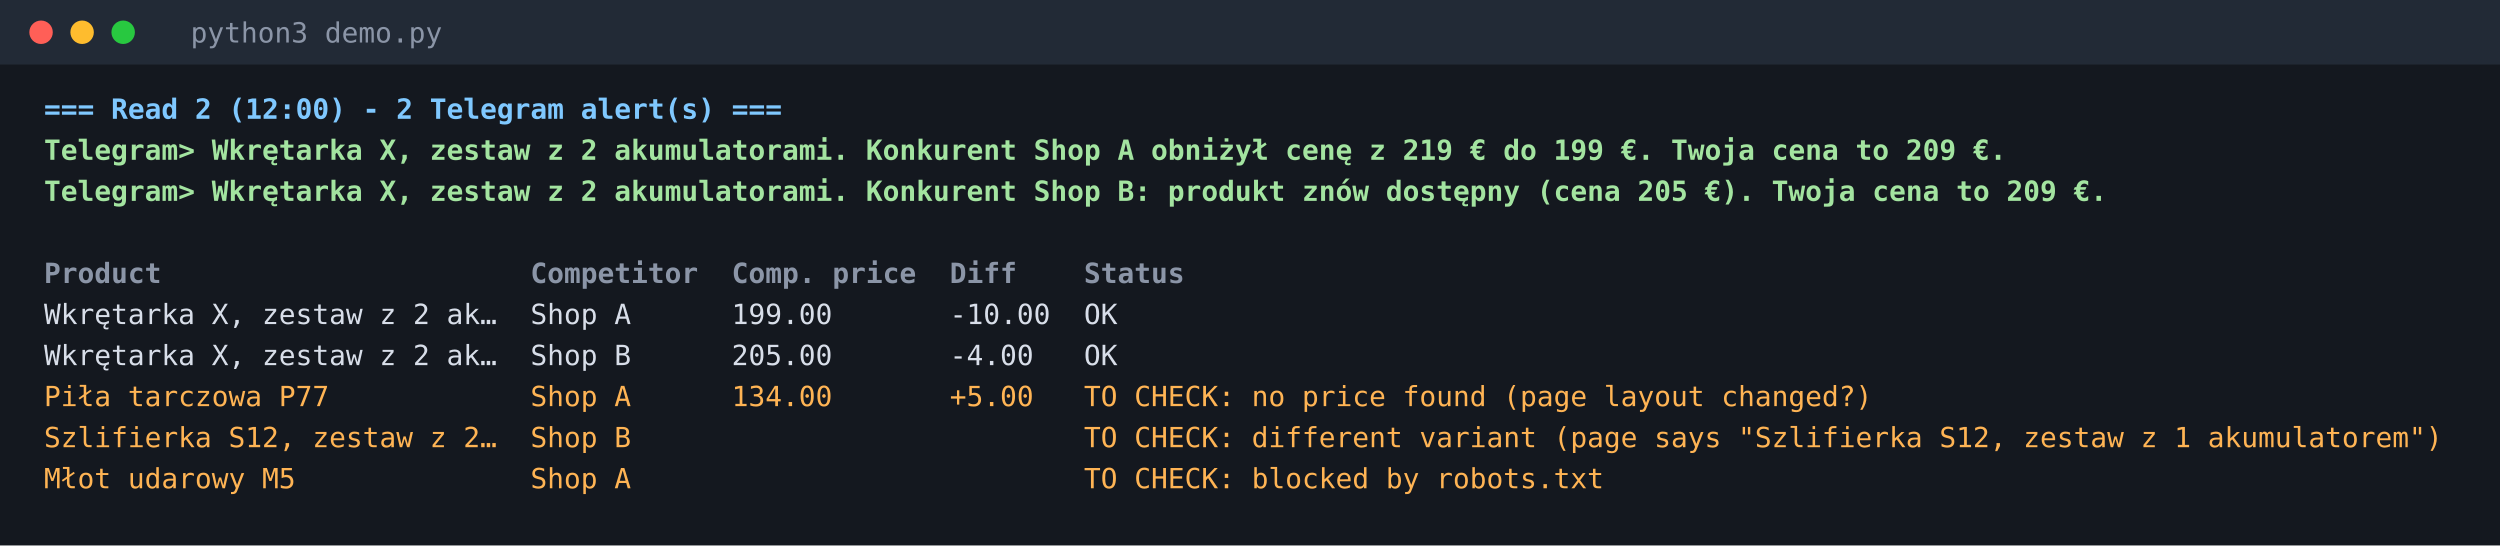
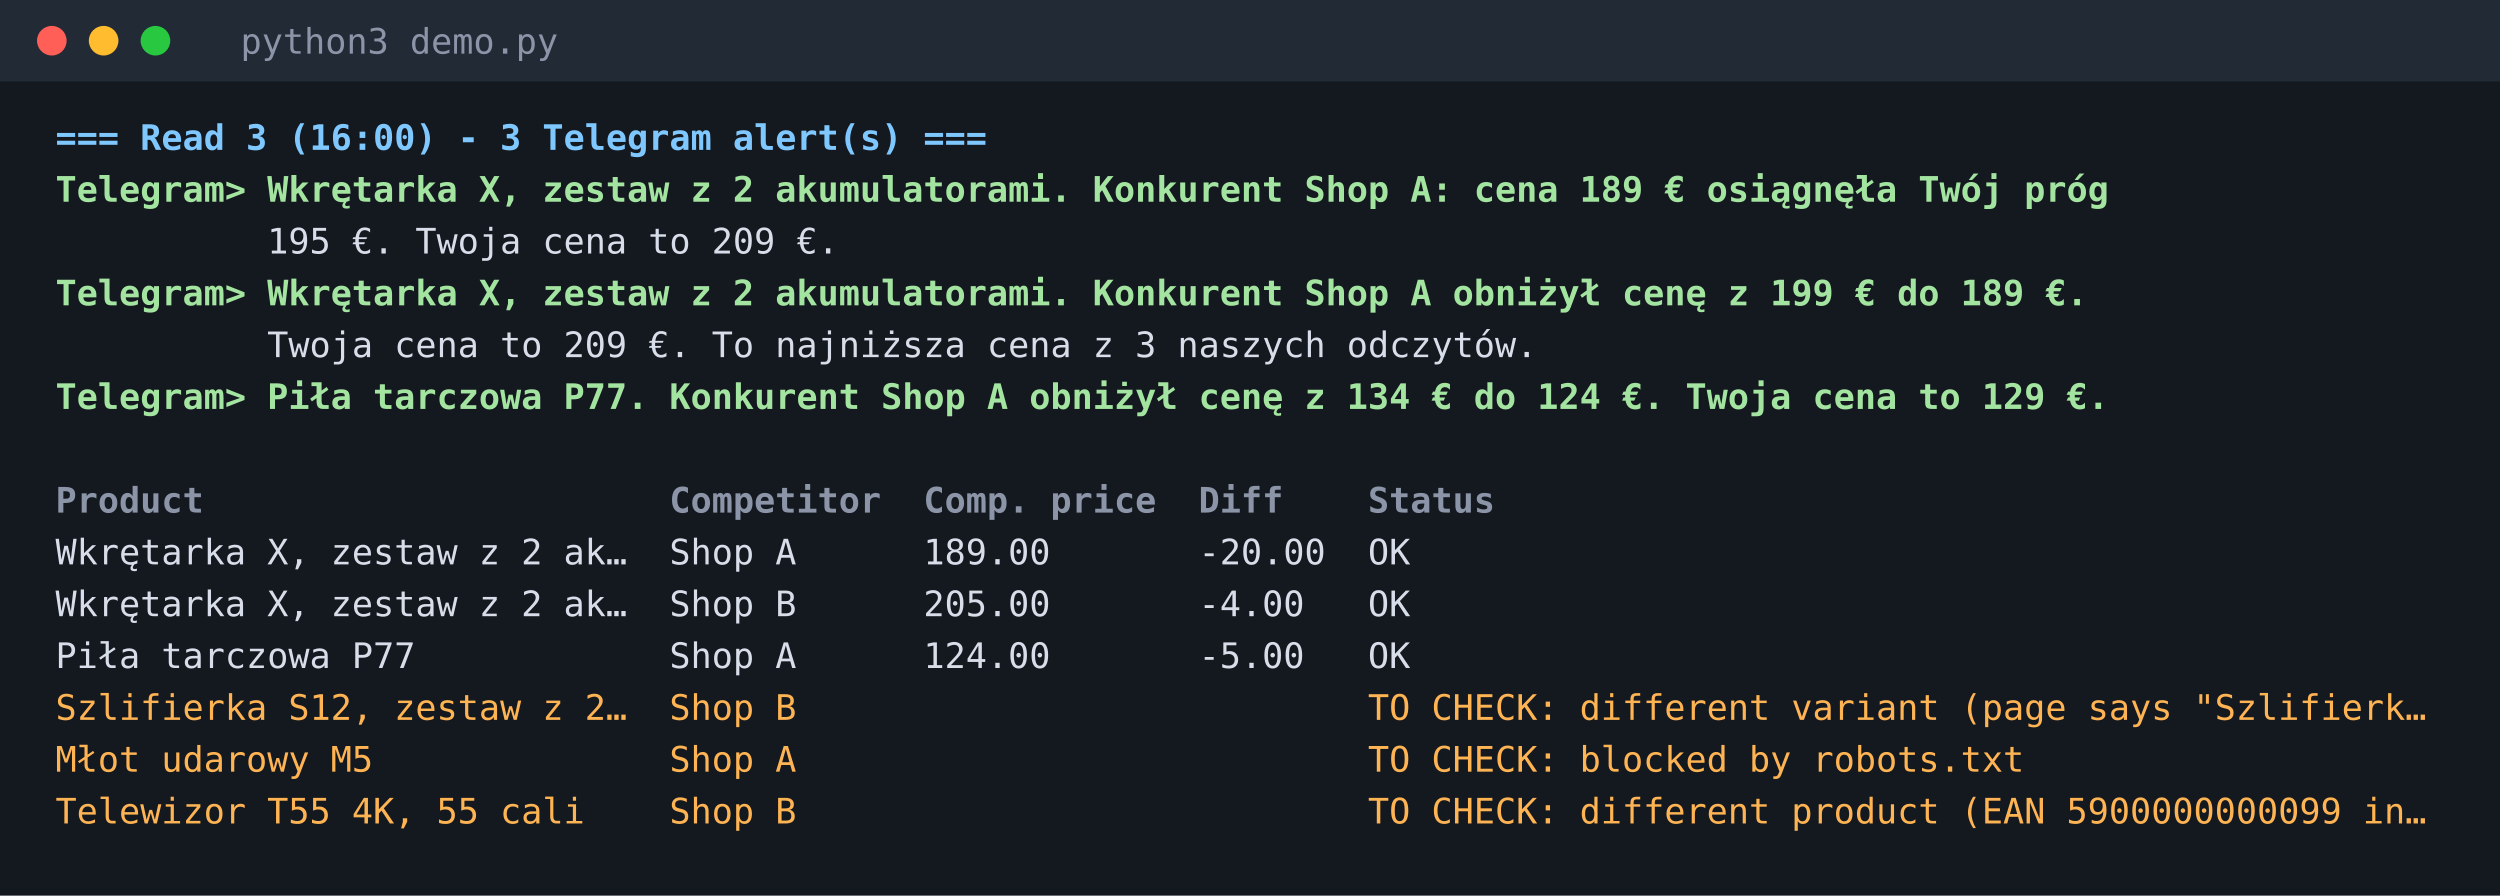
- <svg xmlns="http://www.w3.org/2000/svg" width="1705" height="372" viewBox="0 0 1705 372" font-family="DejaVu Sans Mono, Menlo, Consolas, monospace">
-   <rect width="1705" height="372" fill="#14181f" />
-   <rect width="1705" height="44" fill="#222a36" />
+ <svg xmlns="http://www.w3.org/2000/svg" width="1351" height="484" viewBox="0 0 1351 484" font-family="DejaVu Sans Mono, Menlo, Consolas, monospace">
+   <rect width="1351" height="484" fill="#14181f" />
+   <rect width="1351" height="44" fill="#222a36" />
  <circle cx="28" cy="22" r="8" fill="#ff5f57" />
  <circle cx="56" cy="22" r="8" fill="#febc2e" />
  <circle cx="84" cy="22" r="8" fill="#28c840" />
  <text x="130" y="29" font-size="19" fill="#8b95a7" xml:space="preserve">python3 demo.py</text>
-   <text x="30" y="81" font-size="19" fill="#7fc8ff" font-weight="bold" xml:space="preserve">=== Read 2 (12:00) - 2 Telegram alert(s) ===</text>
-   <text x="30" y="109" font-size="19" fill="#a3e4a0" font-weight="bold" xml:space="preserve">Telegram&gt; Wkrętarka X, zestaw z 2 akumulatorami. Konkurent Shop A obniżył cenę z 219 € do 199 €. Twoja cena to 209 €.</text>
-   <text x="30" y="137" font-size="19" fill="#a3e4a0" font-weight="bold" xml:space="preserve">Telegram&gt; Wkrętarka X, zestaw z 2 akumulatorami. Konkurent Shop B: produkt znów dostępny (cena 205 €). Twoja cena to 209 €.</text>
-   <text x="30" y="193" font-size="19" fill="#8b95a7" font-weight="bold" xml:space="preserve">Product                      Competitor  Comp. price  Diff    Status</text>
-   <text x="30" y="221" font-size="19" fill="#d8dee9" xml:space="preserve">Wkrętarka X, zestaw z 2 ak…  Shop A      199.00       -10.00  OK</text>
-   <text x="30" y="249" font-size="19" fill="#d8dee9" xml:space="preserve">Wkrętarka X, zestaw z 2 ak…  Shop B      205.00       -4.00   OK</text>
-   <text x="30" y="277" font-size="19" fill="#ffb454" xml:space="preserve">Piła tarczowa P77            Shop A      134.00       +5.00   TO CHECK: no price found (page layout changed?)</text>
-   <text x="30" y="305" font-size="19" fill="#ffb454" xml:space="preserve">Szlifierka S12, zestaw z 2…  Shop B                           TO CHECK: different variant (page says "Szlifierka S12, zestaw z 1 akumulatorem")</text>
-   <text x="30" y="333" font-size="19" fill="#ffb454" xml:space="preserve">Młot udarowy M5              Shop A                           TO CHECK: blocked by robots.txt</text>
+   <text x="30" y="81" font-size="19" fill="#7fc8ff" font-weight="bold" xml:space="preserve">=== Read 3 (16:00) - 3 Telegram alert(s) ===</text>
+   <text x="30" y="109" font-size="19" fill="#a3e4a0" font-weight="bold" xml:space="preserve">Telegram&gt; Wkrętarka X, zestaw z 2 akumulatorami. Konkurent Shop A: cena 189 € osiągnęła Twój próg</text>
+   <text x="30" y="137" font-size="19" fill="#d8dee9" xml:space="preserve">          195 €. Twoja cena to 209 €.</text>
+   <text x="30" y="165" font-size="19" fill="#a3e4a0" font-weight="bold" xml:space="preserve">Telegram&gt; Wkrętarka X, zestaw z 2 akumulatorami. Konkurent Shop A obniżył cenę z 199 € do 189 €.</text>
+   <text x="30" y="193" font-size="19" fill="#d8dee9" xml:space="preserve">          Twoja cena to 209 €. To najniższa cena z 3 naszych odczytów.</text>
+   <text x="30" y="221" font-size="19" fill="#a3e4a0" font-weight="bold" xml:space="preserve">Telegram&gt; Piła tarczowa P77. Konkurent Shop A obniżył cenę z 134 € do 124 €. Twoja cena to 129 €.</text>
+   <text x="30" y="249" font-size="19" fill="#d8dee9" xml:space="preserve" />
+   <text x="30" y="277" font-size="19" fill="#8b95a7" font-weight="bold" xml:space="preserve">Product                      Competitor  Comp. price  Diff    Status</text>
+   <text x="30" y="305" font-size="19" fill="#d8dee9" xml:space="preserve">Wkrętarka X, zestaw z 2 ak…  Shop A      189.00       -20.00  OK</text>
+   <text x="30" y="333" font-size="19" fill="#d8dee9" xml:space="preserve">Wkrętarka X, zestaw z 2 ak…  Shop B      205.00       -4.00   OK</text>
+   <text x="30" y="361" font-size="19" fill="#d8dee9" xml:space="preserve">Piła tarczowa P77            Shop A      124.00       -5.00   OK</text>
+   <text x="30" y="389" font-size="19" fill="#ffb454" xml:space="preserve">Szlifierka S12, zestaw z 2…  Shop B                           TO CHECK: different variant (page says "Szlifierk…</text>
+   <text x="30" y="417" font-size="19" fill="#ffb454" xml:space="preserve">Młot udarowy M5              Shop A                           TO CHECK: blocked by robots.txt</text>
+   <text x="30" y="445" font-size="19" fill="#ffb454" xml:space="preserve">Telewizor T55 4K, 55 cali    Shop B                           TO CHECK: different product (EAN 5900000000099 in…</text>
</svg>
